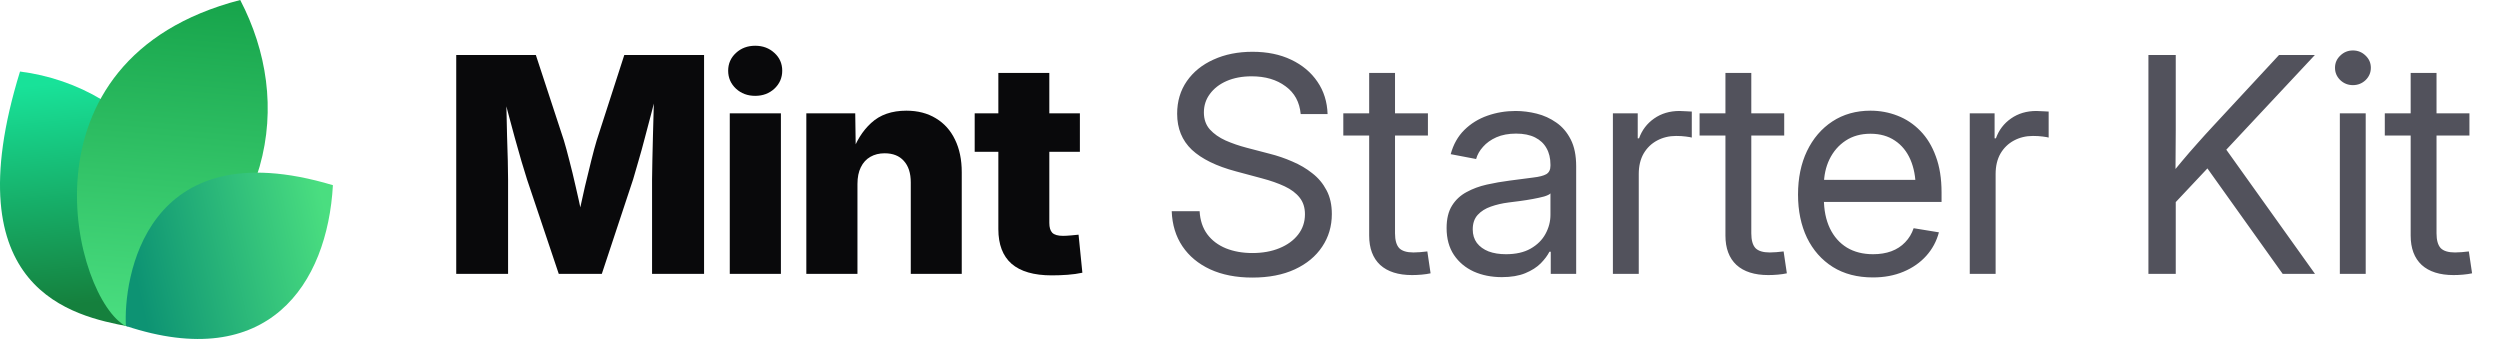
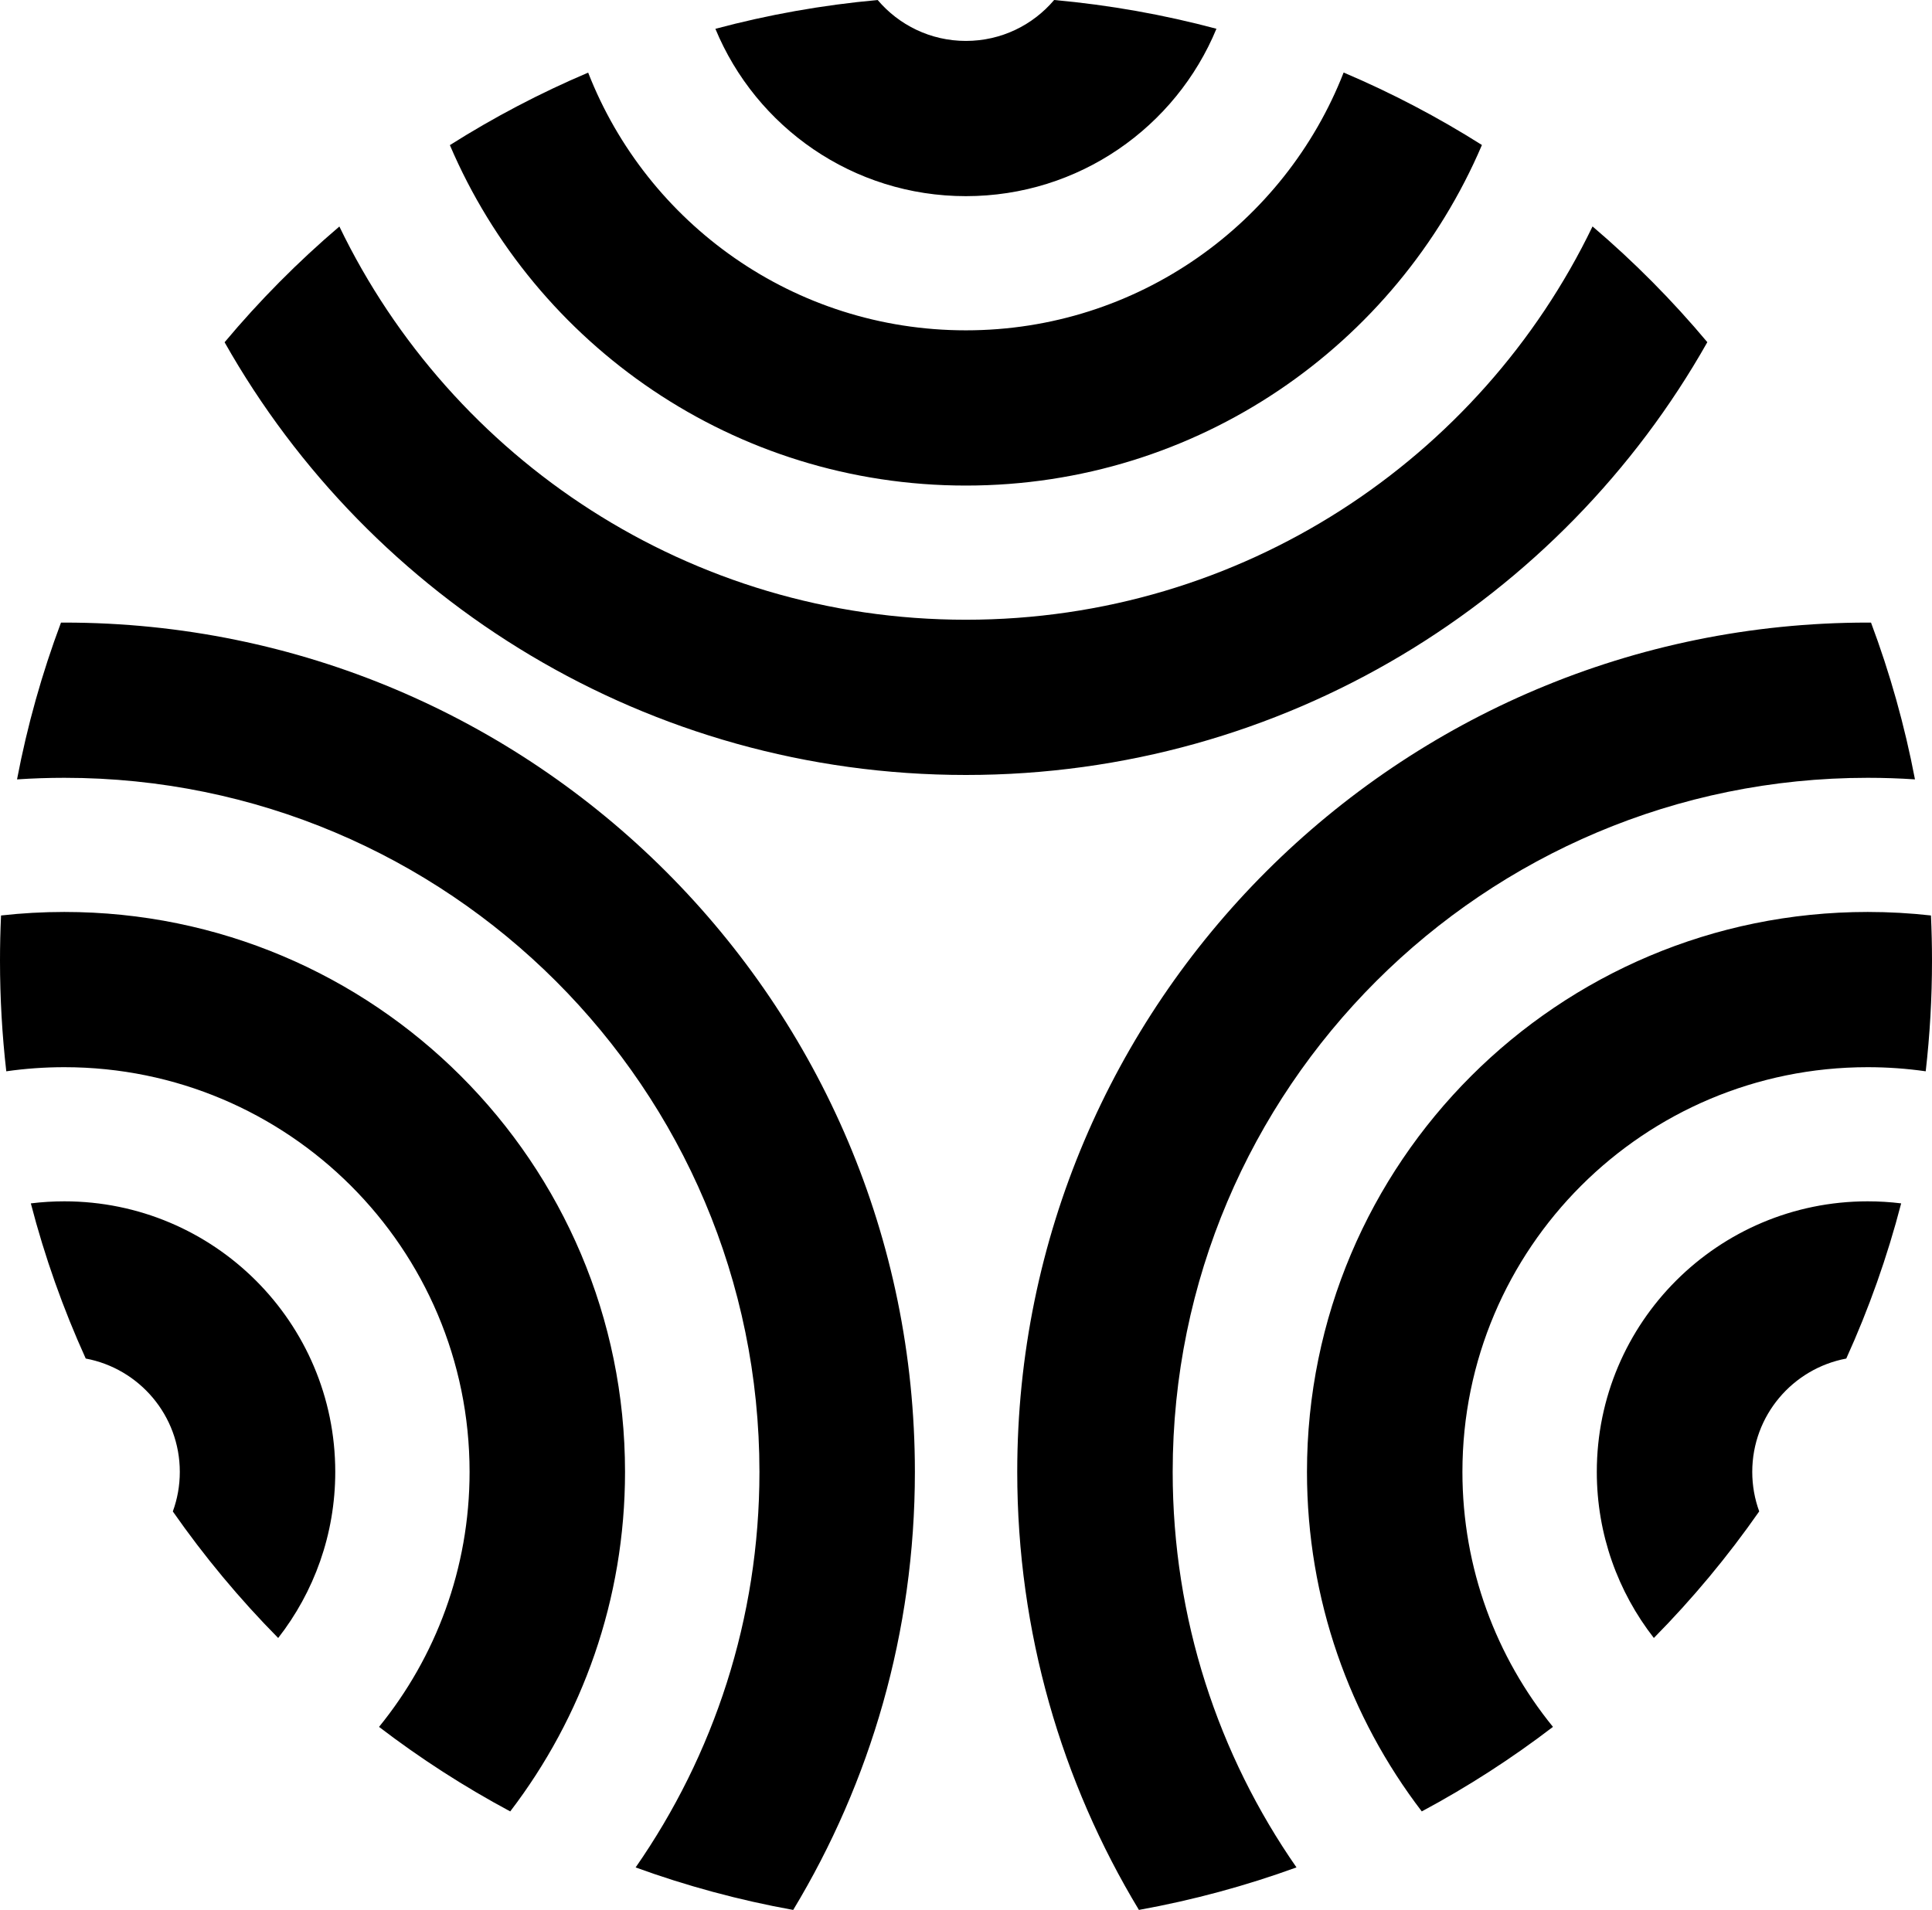
- <svg xmlns="http://www.w3.org/2000/svg" width="177" height="24" viewBox="0 0 177 24" fill="none">
-   <path d="M9.061 23.108C5.268 22.377 -3.391 20.627 1.417 5.064C9.634 6.099 16.973 14.064 9.061 23.108Z" fill="url(#paint0_linear_17557_2020)" />
-   <path d="M8.919 23.094C5.276 21.222 0.784 4.209 17.007 0C20.757 7.193 19.621 16.545 8.919 23.094Z" fill="url(#paint1_linear_17557_2020)" />
-   <path d="M8.914 23.079C8.735 19.882 10.159 9.085 23.57 13.111C23.181 20.123 18.984 26.418 8.914 23.079Z" fill="url(#paint2_linear_17557_2020)" />
-   <path d="M32.301 19.392V3.894H37.938L39.925 9.948C40.036 10.315 40.164 10.787 40.31 11.362C40.462 11.938 40.611 12.552 40.757 13.204C40.91 13.855 41.048 14.483 41.173 15.086C41.305 15.682 41.412 16.192 41.495 16.615H40.695C40.771 16.192 40.871 15.682 40.996 15.086C41.128 14.49 41.267 13.866 41.412 13.214C41.565 12.562 41.714 11.948 41.86 11.373C42.005 10.79 42.133 10.315 42.244 9.948L44.2 3.894H49.848V19.392H46.166V12.704C46.166 12.357 46.173 11.917 46.187 11.383C46.2 10.849 46.214 10.27 46.228 9.646C46.249 9.022 46.266 8.391 46.28 7.753C46.301 7.115 46.311 6.519 46.311 5.964H46.623C46.485 6.561 46.332 7.181 46.166 7.826C45.999 8.471 45.833 9.102 45.666 9.719C45.507 10.336 45.351 10.901 45.198 11.414C45.053 11.928 44.928 12.357 44.824 12.704L42.608 19.392H39.561L37.314 12.704C37.203 12.357 37.072 11.928 36.919 11.414C36.773 10.901 36.614 10.34 36.441 9.729C36.274 9.112 36.104 8.481 35.931 7.836C35.764 7.192 35.608 6.567 35.463 5.964H35.827C35.834 6.512 35.844 7.105 35.858 7.743C35.872 8.374 35.886 9.005 35.9 9.636C35.92 10.26 35.938 10.839 35.952 11.373C35.965 11.907 35.972 12.351 35.972 12.704V19.392H32.301ZM51.668 19.392V8.024H55.288V19.392H51.668ZM53.468 6.786C52.927 6.786 52.473 6.616 52.105 6.276C51.738 5.93 51.554 5.507 51.554 5.007C51.554 4.508 51.738 4.088 52.105 3.749C52.473 3.409 52.927 3.239 53.468 3.239C54.009 3.239 54.463 3.409 54.83 3.749C55.198 4.082 55.382 4.501 55.382 5.007C55.382 5.507 55.198 5.93 54.83 6.276C54.463 6.616 54.009 6.786 53.468 6.786ZM60.708 13.027V19.392H57.088V8.024H60.551L60.593 10.967H60.281C60.593 10.024 61.061 9.268 61.685 8.7C62.309 8.124 63.138 7.836 64.171 7.836C64.975 7.836 65.672 8.017 66.262 8.377C66.851 8.731 67.302 9.234 67.614 9.885C67.933 10.537 68.092 11.307 68.092 12.194V19.392H64.483V12.912C64.483 12.26 64.32 11.754 63.994 11.394C63.675 11.033 63.221 10.853 62.632 10.853C62.25 10.853 61.914 10.936 61.623 11.102C61.332 11.269 61.106 11.515 60.947 11.841C60.787 12.16 60.708 12.555 60.708 13.027ZM76.456 8.024V10.749H69.008V8.024H76.456ZM70.683 5.163H74.292V15.783C74.292 16.102 74.361 16.334 74.5 16.48C74.646 16.625 74.899 16.698 75.259 16.698C75.405 16.698 75.596 16.688 75.831 16.667C76.074 16.646 76.251 16.629 76.362 16.615L76.632 19.309C76.313 19.378 75.963 19.427 75.582 19.455C75.207 19.482 74.836 19.496 74.469 19.496C73.2 19.496 72.25 19.222 71.619 18.674C70.995 18.127 70.683 17.308 70.683 16.22V5.163Z" fill="#09090B" />
-   <path d="M88.667 19.652C87.523 19.652 86.528 19.458 85.682 19.07C84.843 18.681 84.188 18.137 83.716 17.437C83.245 16.736 82.992 15.908 82.957 14.951H84.933C84.968 15.596 85.148 16.14 85.474 16.584C85.8 17.021 86.24 17.354 86.795 17.582C87.35 17.804 87.974 17.915 88.667 17.915C89.388 17.915 90.026 17.801 90.581 17.572C91.143 17.343 91.583 17.024 91.902 16.615C92.228 16.199 92.391 15.717 92.391 15.169C92.391 14.698 92.266 14.306 92.017 13.994C91.767 13.675 91.413 13.408 90.956 13.193C90.498 12.978 89.954 12.787 89.323 12.621L87.502 12.132C86.123 11.765 85.082 11.255 84.382 10.603C83.689 9.944 83.342 9.095 83.342 8.055C83.342 7.174 83.571 6.404 84.028 5.746C84.486 5.087 85.117 4.577 85.921 4.217C86.726 3.849 87.645 3.666 88.678 3.666C89.718 3.666 90.63 3.853 91.413 4.227C92.204 4.602 92.824 5.122 93.275 5.787C93.726 6.446 93.965 7.209 93.993 8.076H92.089C92.013 7.23 91.656 6.574 91.018 6.11C90.387 5.638 89.586 5.403 88.615 5.403C87.95 5.403 87.36 5.513 86.847 5.735C86.341 5.957 85.946 6.262 85.661 6.651C85.377 7.032 85.235 7.469 85.235 7.961C85.235 8.447 85.377 8.849 85.661 9.168C85.946 9.48 86.317 9.74 86.774 9.948C87.232 10.149 87.724 10.319 88.251 10.457L89.884 10.884C90.439 11.023 90.977 11.206 91.496 11.435C92.023 11.657 92.495 11.934 92.911 12.267C93.334 12.593 93.67 12.995 93.92 13.474C94.17 13.945 94.294 14.504 94.294 15.149C94.294 16.015 94.066 16.788 93.608 17.468C93.157 18.148 92.512 18.681 91.673 19.07C90.834 19.458 89.832 19.652 88.667 19.652ZM101.097 8.024V9.594H95.106V8.024H101.097ZM96.937 5.163H98.767V16.521C98.767 17 98.865 17.347 99.059 17.562C99.26 17.77 99.6 17.874 100.078 17.874C100.21 17.874 100.366 17.867 100.546 17.853C100.733 17.832 100.903 17.815 101.056 17.801L101.285 19.351C101.097 19.392 100.886 19.423 100.65 19.444C100.414 19.465 100.189 19.475 99.974 19.475C98.996 19.475 98.244 19.236 97.717 18.758C97.197 18.272 96.937 17.579 96.937 16.677V5.163ZM106.33 19.621C105.595 19.621 104.932 19.489 104.343 19.226C103.754 18.955 103.285 18.564 102.939 18.05C102.592 17.53 102.419 16.896 102.419 16.147C102.419 15.495 102.547 14.965 102.804 14.556C103.06 14.146 103.403 13.828 103.833 13.599C104.263 13.363 104.742 13.186 105.269 13.068C105.796 12.95 106.333 12.857 106.881 12.787C107.574 12.69 108.132 12.617 108.555 12.569C108.978 12.52 109.287 12.441 109.481 12.33C109.675 12.212 109.772 12.014 109.772 11.737V11.654C109.772 11.203 109.679 10.815 109.492 10.489C109.311 10.163 109.041 9.91 108.68 9.729C108.32 9.549 107.872 9.459 107.338 9.459C106.805 9.459 106.34 9.546 105.945 9.719C105.556 9.892 105.241 10.118 104.998 10.395C104.755 10.665 104.593 10.953 104.509 11.258L102.71 10.915C102.897 10.222 103.22 9.65 103.677 9.199C104.135 8.748 104.679 8.412 105.31 8.19C105.941 7.968 106.607 7.857 107.307 7.857C107.8 7.857 108.295 7.92 108.795 8.044C109.301 8.169 109.765 8.381 110.188 8.679C110.611 8.97 110.951 9.369 111.208 9.875C111.464 10.374 111.593 11.005 111.593 11.768V19.392H109.793V17.822H109.7C109.568 18.085 109.363 18.359 109.086 18.643C108.809 18.921 108.444 19.153 107.994 19.34C107.543 19.527 106.988 19.621 106.33 19.621ZM106.621 17.998C107.321 17.998 107.904 17.867 108.368 17.603C108.84 17.333 109.19 16.986 109.419 16.563C109.654 16.133 109.772 15.682 109.772 15.211V13.692C109.703 13.769 109.554 13.841 109.325 13.911C109.096 13.973 108.829 14.032 108.524 14.088C108.226 14.143 107.921 14.192 107.609 14.233C107.304 14.275 107.033 14.309 106.798 14.337C106.354 14.393 105.938 14.49 105.549 14.628C105.168 14.76 104.86 14.954 104.624 15.211C104.388 15.467 104.27 15.811 104.27 16.241C104.27 16.615 104.367 16.934 104.561 17.198C104.762 17.461 105.04 17.662 105.393 17.801C105.747 17.933 106.156 17.998 106.621 17.998ZM114.193 19.392V8.024H115.951V9.792H116.045C116.253 9.209 116.61 8.741 117.116 8.388C117.622 8.034 118.219 7.857 118.905 7.857C119.058 7.857 119.217 7.864 119.384 7.878C119.55 7.885 119.682 7.892 119.779 7.899V9.74C119.716 9.719 119.578 9.695 119.363 9.667C119.155 9.639 118.922 9.625 118.666 9.625C118.174 9.625 117.726 9.733 117.324 9.948C116.922 10.163 116.603 10.471 116.367 10.874C116.138 11.276 116.024 11.758 116.024 12.319V19.392H114.193ZM126.322 8.024V9.594H120.33V8.024H126.322ZM122.161 5.163H123.992V16.521C123.992 17 124.089 17.347 124.283 17.562C124.484 17.77 124.824 17.874 125.302 17.874C125.434 17.874 125.59 17.867 125.77 17.853C125.958 17.832 126.127 17.815 126.28 17.801L126.509 19.351C126.322 19.392 126.11 19.423 125.874 19.444C125.639 19.465 125.413 19.475 125.198 19.475C124.221 19.475 123.468 19.236 122.941 18.758C122.421 18.272 122.161 17.579 122.161 16.677V5.163ZM132.604 19.642C131.502 19.642 130.555 19.396 129.765 18.903C128.974 18.404 128.364 17.714 127.934 16.834C127.511 15.946 127.3 14.927 127.3 13.775C127.3 12.611 127.511 11.584 127.934 10.697C128.364 9.802 128.964 9.102 129.734 8.596C130.51 8.089 131.408 7.836 132.428 7.836C133.1 7.836 133.738 7.954 134.341 8.19C134.952 8.426 135.489 8.783 135.954 9.261C136.425 9.74 136.793 10.343 137.056 11.071C137.327 11.792 137.462 12.645 137.462 13.63V14.296H128.433V12.735H136.463L135.631 13.297C135.631 12.541 135.506 11.876 135.257 11.3C135.007 10.725 134.643 10.277 134.165 9.958C133.686 9.632 133.107 9.469 132.428 9.469C131.748 9.469 131.162 9.632 130.67 9.958C130.177 10.284 129.796 10.725 129.526 11.279C129.262 11.827 129.13 12.441 129.13 13.12V14.046C129.13 14.864 129.273 15.572 129.557 16.168C129.841 16.757 130.243 17.211 130.763 17.53C131.283 17.842 131.901 17.998 132.615 17.998C133.093 17.998 133.523 17.929 133.905 17.79C134.293 17.645 134.619 17.433 134.882 17.156C135.153 16.879 135.354 16.546 135.486 16.157L137.275 16.449C137.108 17.08 136.81 17.634 136.38 18.113C135.95 18.591 135.413 18.966 134.768 19.236C134.123 19.507 133.402 19.642 132.604 19.642ZM139.459 19.392V8.024H141.217V9.792H141.311C141.519 9.209 141.876 8.741 142.382 8.388C142.888 8.034 143.485 7.857 144.171 7.857C144.324 7.857 144.483 7.864 144.649 7.878C144.816 7.885 144.948 7.892 145.045 7.899V9.74C144.982 9.719 144.844 9.695 144.629 9.667C144.421 9.639 144.188 9.625 143.932 9.625C143.439 9.625 142.992 9.733 142.59 9.948C142.188 10.163 141.869 10.471 141.633 10.874C141.404 11.276 141.29 11.758 141.29 12.319V19.392H139.459ZM153.429 14.961V12.715C153.783 12.257 154.136 11.82 154.49 11.404C154.844 10.981 155.204 10.565 155.572 10.156C155.939 9.74 156.314 9.327 156.695 8.918L161.355 3.894H163.893L157.277 10.967H157.184L153.429 14.961ZM152.108 19.392V3.894H154.043V9.241L154.022 12.559L154.043 13.505V19.392H152.108ZM161.615 19.392L155.967 11.477L157.173 9.969L163.903 19.392H161.615ZM165.661 19.392V8.024H167.492V19.392H165.661ZM166.587 6.027C166.24 6.027 165.942 5.909 165.692 5.673C165.443 5.43 165.318 5.139 165.318 4.799C165.318 4.459 165.443 4.172 165.692 3.936C165.942 3.693 166.24 3.572 166.587 3.572C166.934 3.572 167.232 3.693 167.482 3.936C167.731 4.172 167.856 4.459 167.856 4.799C167.856 5.139 167.731 5.43 167.482 5.673C167.232 5.909 166.934 6.027 166.587 6.027ZM174.836 8.024V9.594H168.844V8.024H174.836ZM170.675 5.163H172.506V16.521C172.506 17 172.603 17.347 172.797 17.562C172.998 17.77 173.338 17.874 173.816 17.874C173.948 17.874 174.104 17.867 174.284 17.853C174.472 17.832 174.641 17.815 174.794 17.801L175.023 19.351C174.836 19.392 174.624 19.423 174.388 19.444C174.153 19.465 173.927 19.475 173.712 19.475C172.735 19.475 171.982 19.236 171.455 18.758C170.935 18.272 170.675 17.579 170.675 16.677V5.163Z" fill="#52525C" />
-   <defs>
-     <linearGradient id="paint0_linear_17557_2020" x1="3.776" y1="5.916" x2="5.232" y2="21.559" gradientUnits="userSpaceOnUse">
-       <stop stop-color="#18E299" />
-       <stop offset="1" stop-color="#15803D" />
-     </linearGradient>
-     <linearGradient id="paint1_linear_17557_2020" x1="12.171" y1="-0.718" x2="10.19" y2="22.983" gradientUnits="userSpaceOnUse">
-       <stop stop-color="#16A34A" />
-       <stop offset="1" stop-color="#4ADE80" />
-     </linearGradient>
-     <linearGradient id="paint2_linear_17557_2020" x1="23.133" y1="15.353" x2="9.338" y2="18.52" gradientUnits="userSpaceOnUse">
-       <stop stop-color="#4ADE80" />
-       <stop offset="1" stop-color="#0D9373" />
-     </linearGradient>
-   </defs>
+ <svg xmlns="http://www.w3.org/2000/svg" width="356" height="352" viewBox="0 0 356 352" fill="none">
+   <path d="M238.896 344.16C224.514 323.48 216.085 298.36 216.085 271.273C216.085 200.623 273.428 143.35 344.163 143.35C347.086 143.35 349.988 143.448 352.862 143.64C350.967 133.689 348.241 124.031 344.762 114.742C344.562 114.742 344.363 114.742 344.163 114.742C257.608 114.741 187.442 184.823 187.442 271.273C187.442 300.804 195.629 328.426 209.862 351.996C219.855 350.192 229.558 347.556 238.896 344.16ZM261.984 333.843C248.712 316.484 240.83 294.796 240.83 271.269C240.83 214.275 287.088 168.073 344.152 168.073C348.093 168.073 351.982 168.294 355.808 168.722C355.935 171.483 356 174.26 356 177.053C356 183.947 355.607 190.751 354.842 197.44C351.351 196.941 347.782 196.682 344.152 196.682C302.908 196.682 269.473 230.076 269.473 271.269C269.473 289.082 275.725 305.438 286.158 318.263C278.559 324.078 270.478 329.295 261.984 333.843ZM304.747 301.878C311.857 294.676 318.356 286.872 324.161 278.549C323.332 276.278 322.879 273.824 322.879 271.267C322.879 260.879 330.341 252.232 340.202 250.381C344.354 241.235 347.752 231.675 350.319 221.782C348.3 221.533 346.243 221.405 344.156 221.405C316.586 221.405 294.235 243.729 294.235 271.267C294.235 282.805 298.159 293.428 304.747 301.878ZM146.159 352C160.393 328.428 168.582 300.806 168.582 271.273C168.582 184.823 98.415 114.742 11.86 114.742C11.653 114.742 11.446 114.742 11.239 114.743C7.758 124.032 5.033 133.69 3.138 143.642C6.021 143.449 8.929 143.35 11.86 143.35C82.596 143.35 139.939 200.623 139.939 271.273C139.939 298.362 131.508 323.486 117.124 344.167C126.463 347.562 136.166 350.197 146.159 352ZM94.016 333.843C107.288 316.485 115.171 294.796 115.171 271.269C115.171 214.275 68.912 168.073 11.849 168.073C7.908 168.073 4.018 168.294 0.192 168.722C0.064 171.483 1.29273e-07 174.26 0 177.053C-3.05553e-07 183.947 0.393 190.751 1.158 197.441C4.649 196.941 8.219 196.682 11.849 196.682C53.093 196.682 86.527 230.076 86.527 271.269C86.527 289.082 80.275 305.438 69.843 318.265C77.441 324.078 85.523 329.295 94.016 333.843ZM51.259 301.883C57.85 293.433 61.776 282.807 61.776 271.267C61.776 243.729 39.425 221.405 11.854 221.405C9.764 221.405 7.704 221.534 5.681 221.783C8.248 231.675 11.646 241.233 15.797 250.378C25.665 252.225 33.132 260.874 33.132 271.267C33.132 273.828 32.678 276.285 31.846 278.559C37.651 286.88 44.15 294.684 51.259 301.883ZM41.385 63.078C68.266 110.682 119.369 142.827 177.988 142.827C236.616 142.827 287.723 110.675 314.601 63.062C308.162 55.373 301.084 48.235 293.449 41.731C272.77 84.619 228.839 114.217 177.988 114.217C127.143 114.217 83.218 84.626 62.535 41.745C54.901 48.25 47.824 55.388 41.385 63.078ZM82.896 26.746C98.648 63.633 135.29 89.489 177.978 89.489C220.674 89.489 257.322 63.622 273.068 26.723C264.99 21.616 256.472 17.141 247.584 13.367C236.733 41.175 209.659 60.88 177.978 60.88C146.303 60.88 119.233 41.183 108.378 13.384C99.49 17.16 90.973 21.637 82.896 26.746ZM131.822 5.311C139.308 23.412 157.156 36.151 177.983 36.151C198.813 36.151 216.663 23.408 224.147 5.302C214.478 2.718 204.485 0.925 194.241 0C190.339 4.613 184.503 7.542 177.983 7.542C171.464 7.542 165.63 4.614 161.726 0.003C151.483 0.93 141.49 2.724 131.822 5.311Z" fill="black" />
</svg>
